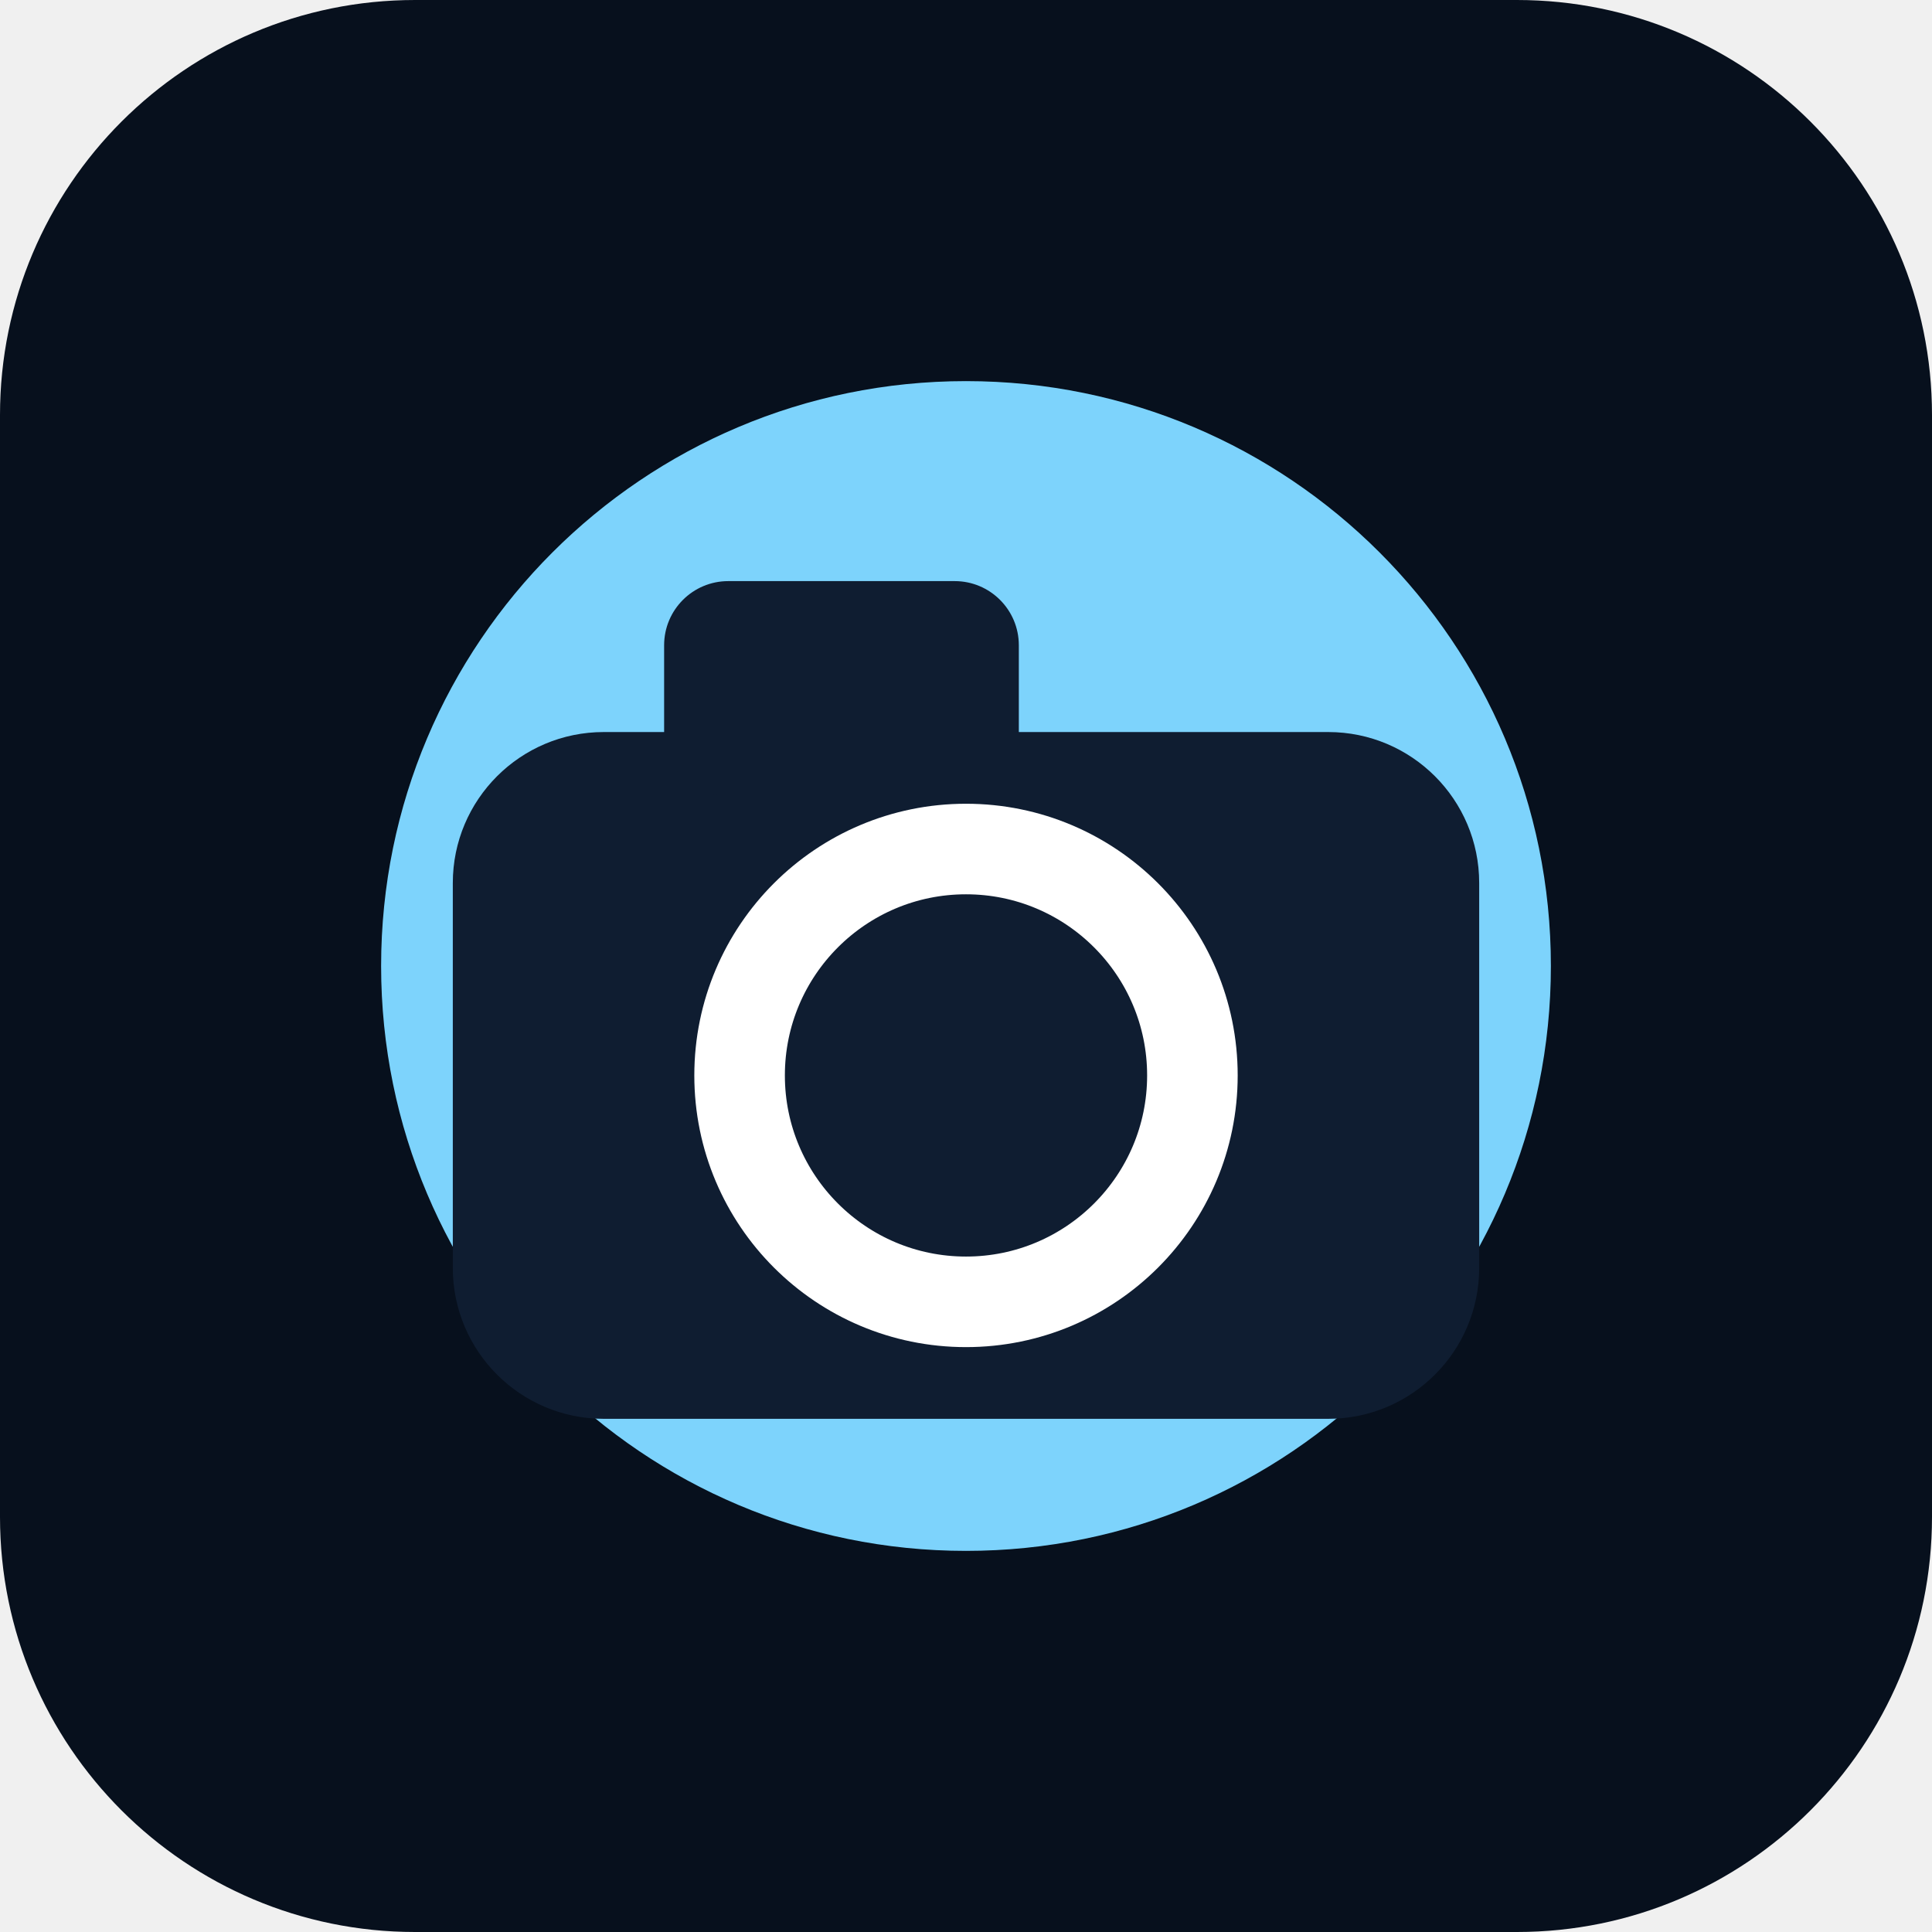
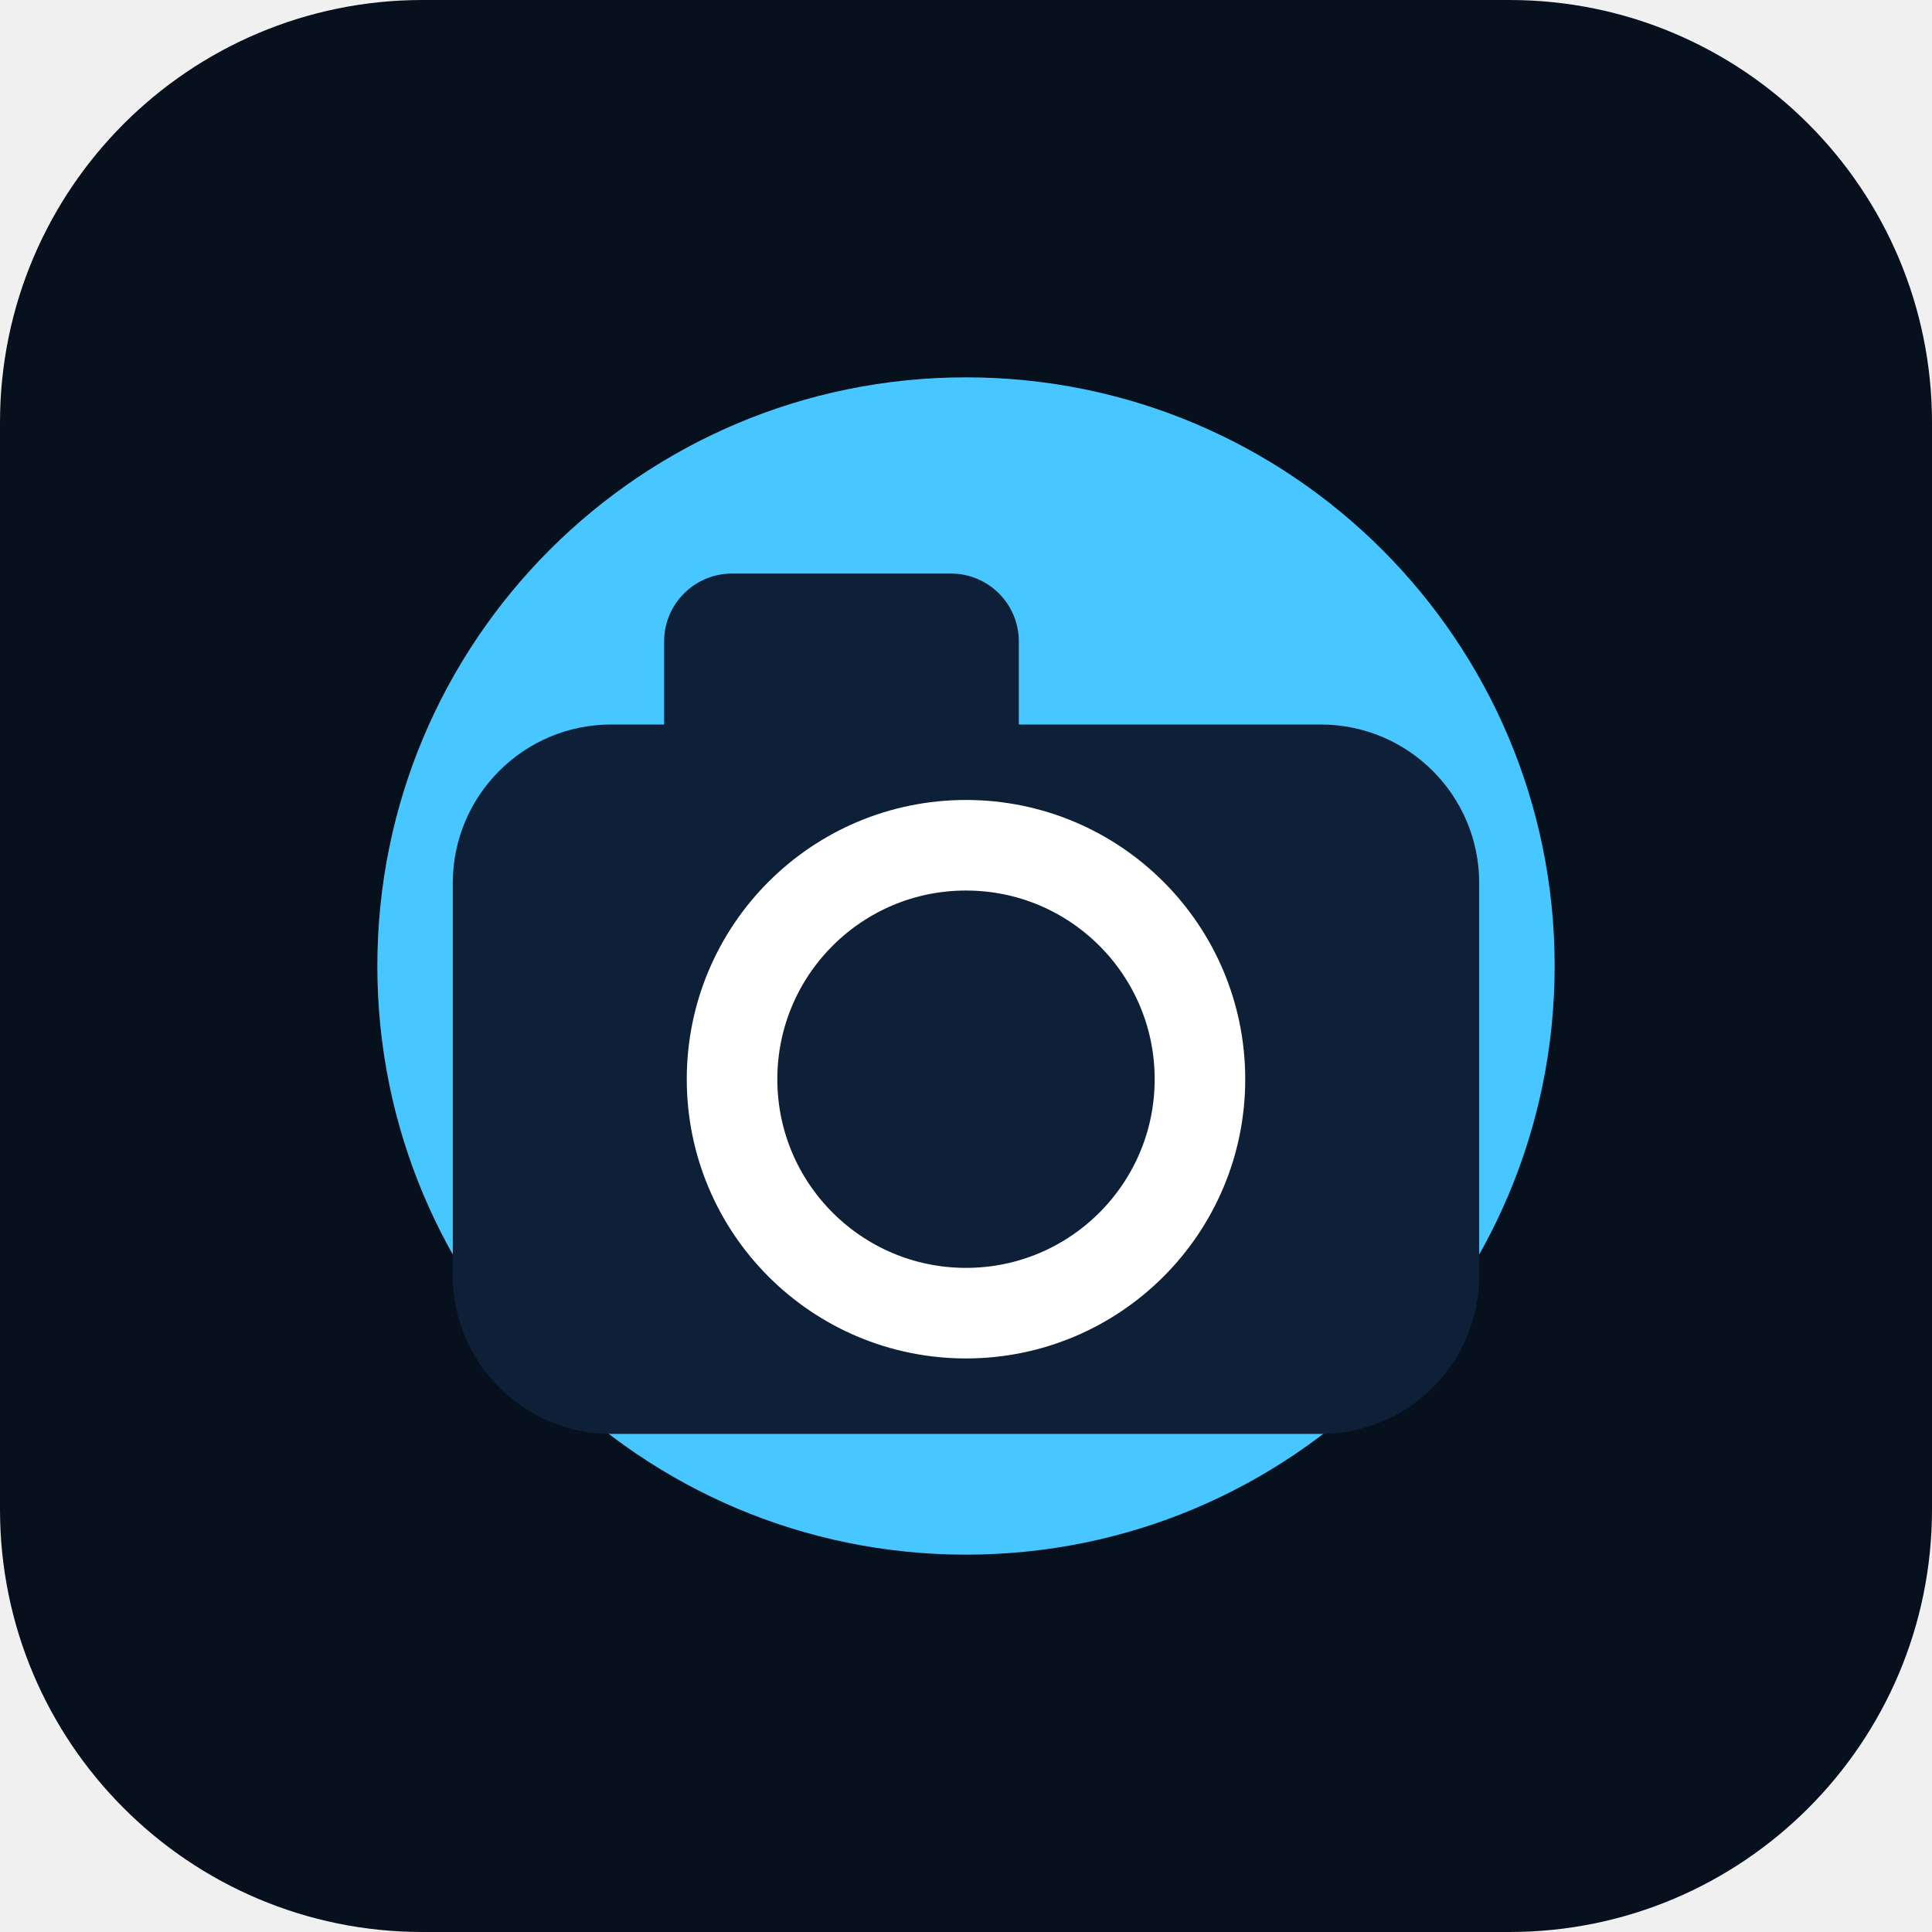
<svg xmlns="http://www.w3.org/2000/svg" viewBox="0 0 512 512">
-   <rect width="512" height="512" rx="110" fill="#07101d" />
-   <circle cx="256" cy="256" r="155" fill="#7dd3fc" />
-   <rect x="120" y="194" width="272" height="182" rx="40" fill="#0f1d31" />
-   <circle cx="256" cy="285" r="60" fill="none" stroke="#fff" stroke-width="24" />
-   <rect x="176" y="154" width="94" height="57" rx="17" fill="#0f1d31" />
+   <rect width="512" height="512" rx="112" fill="#07101d" />
+   <circle cx="256" cy="256" r="156" fill="#48c6ff" />
+   <rect x="120" y="192" width="272" height="188" rx="42" fill="#0e2037" />
+   <circle cx="256" cy="286" r="62" fill="none" stroke="#fff" stroke-width="24" />
+   <rect x="176" y="152" width="94" height="58" rx="18" fill="#0e2037" />
</svg>
